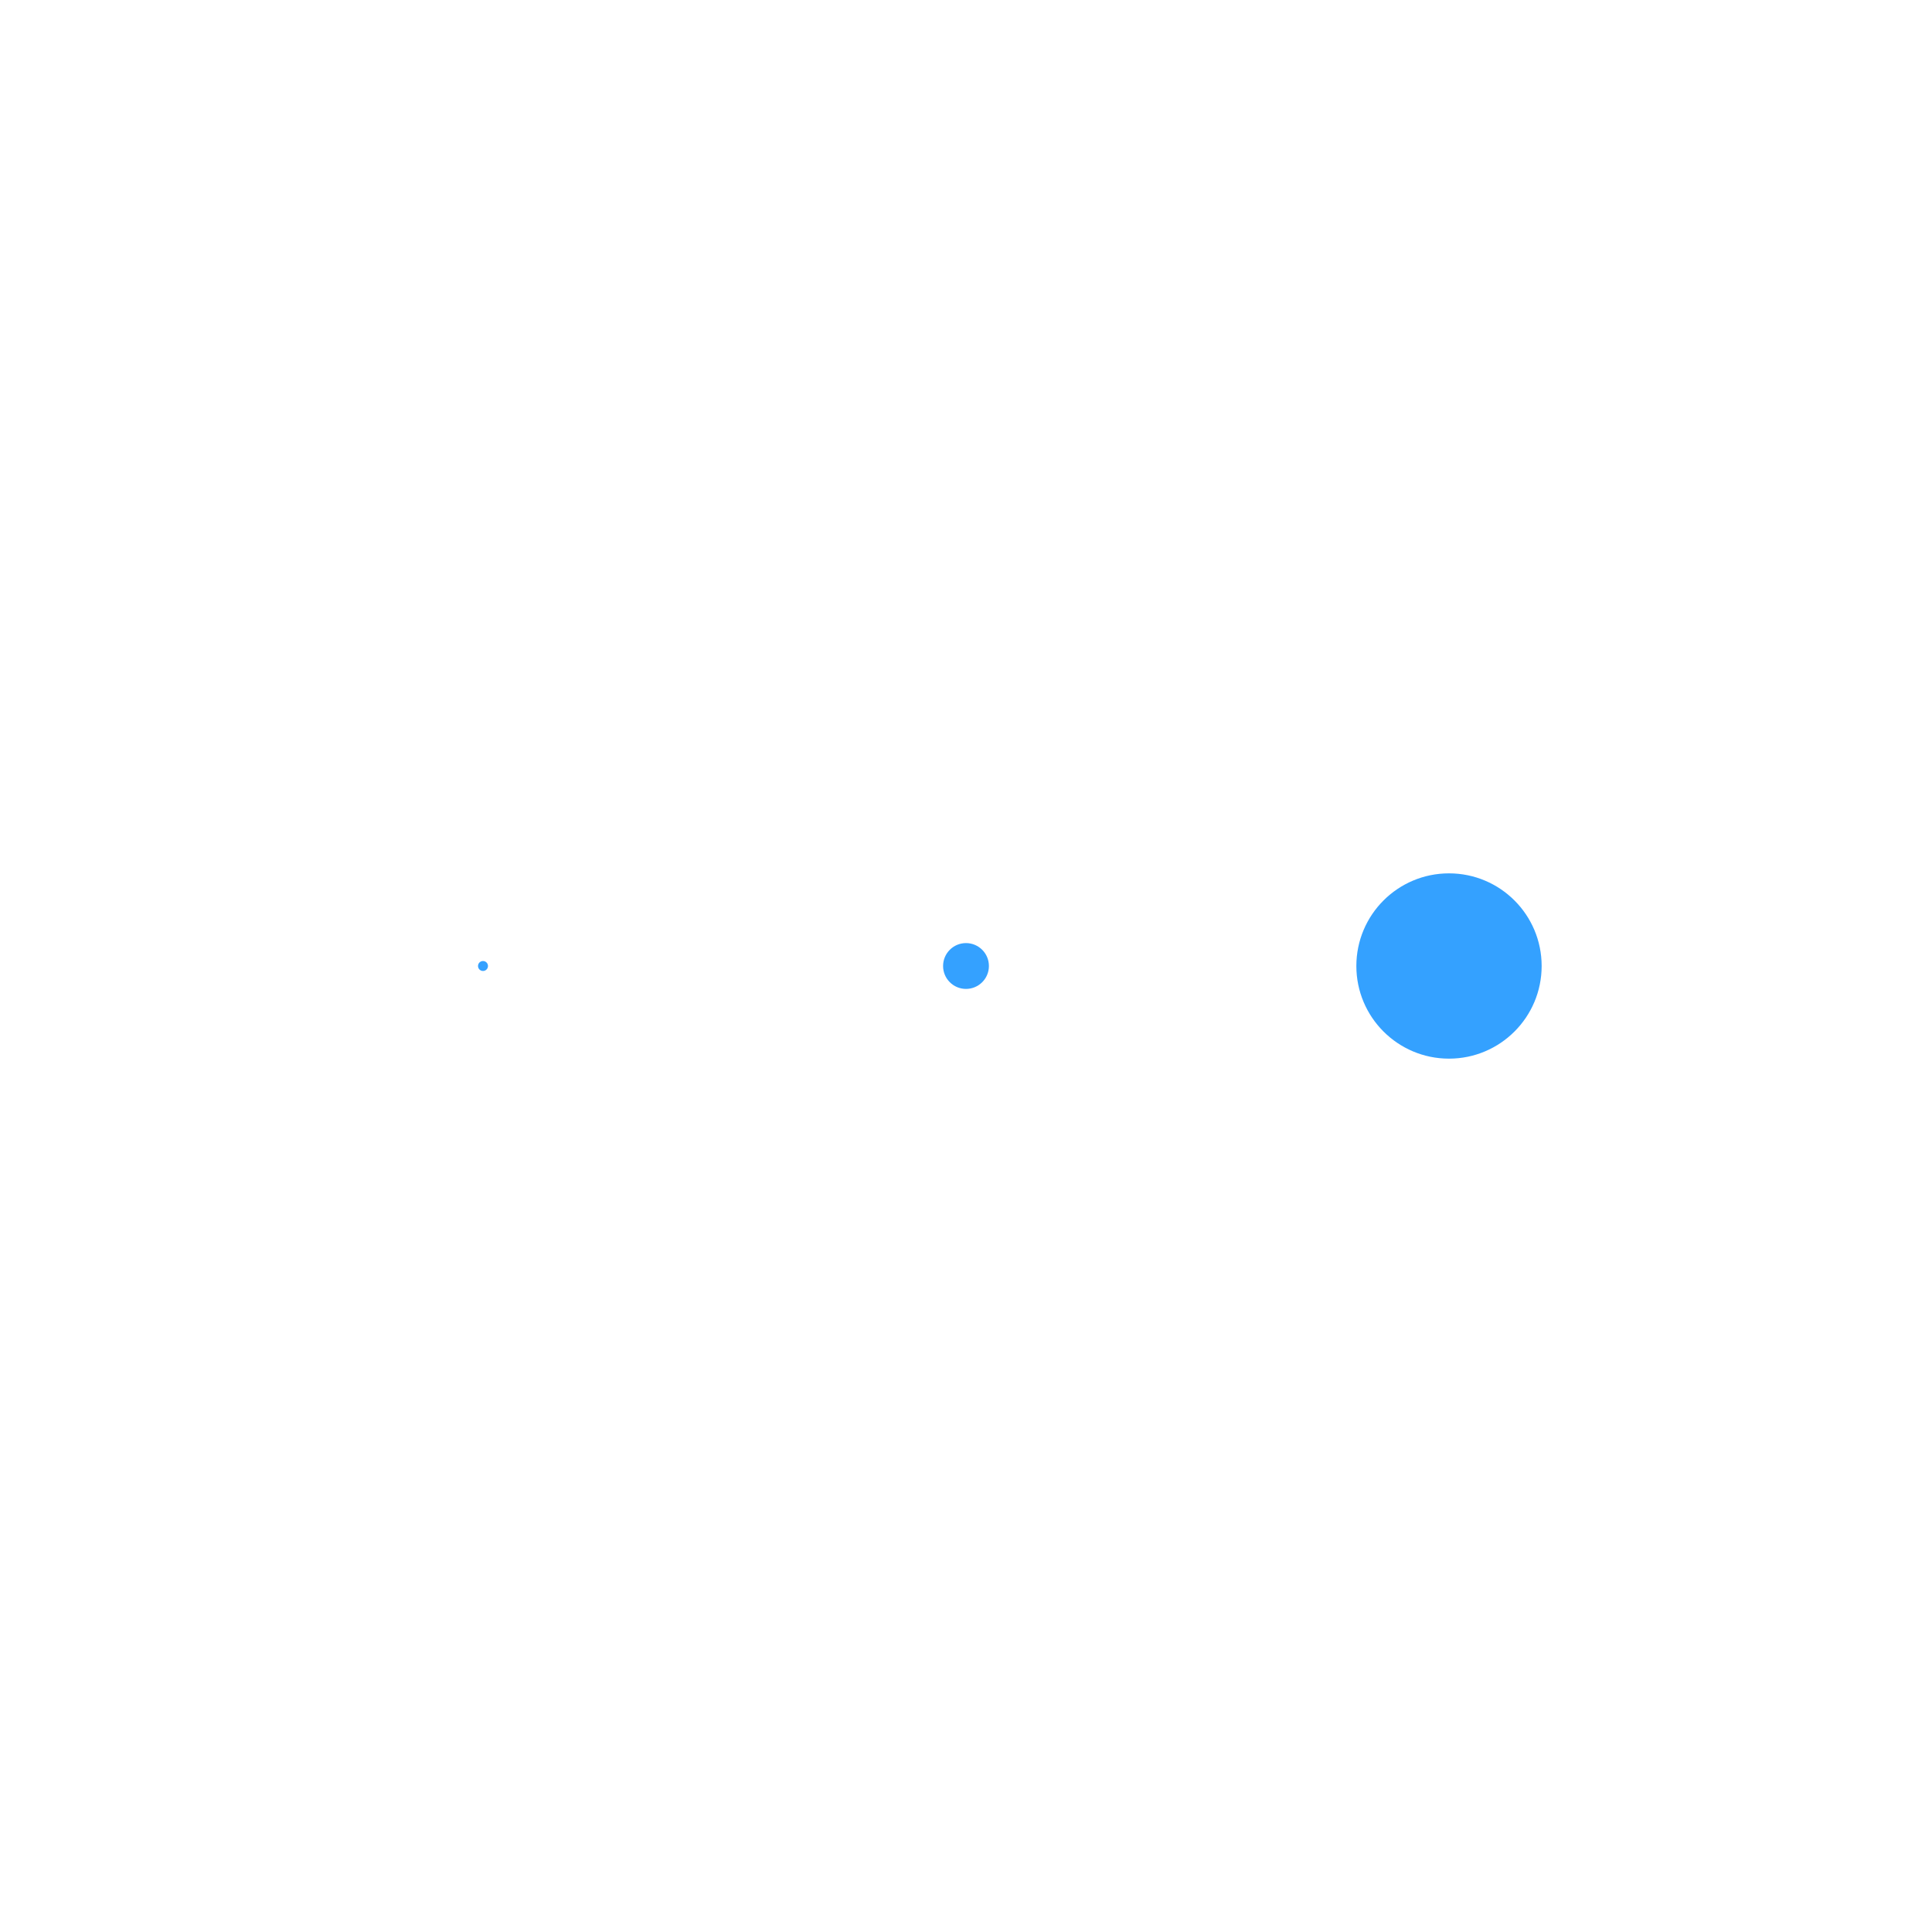
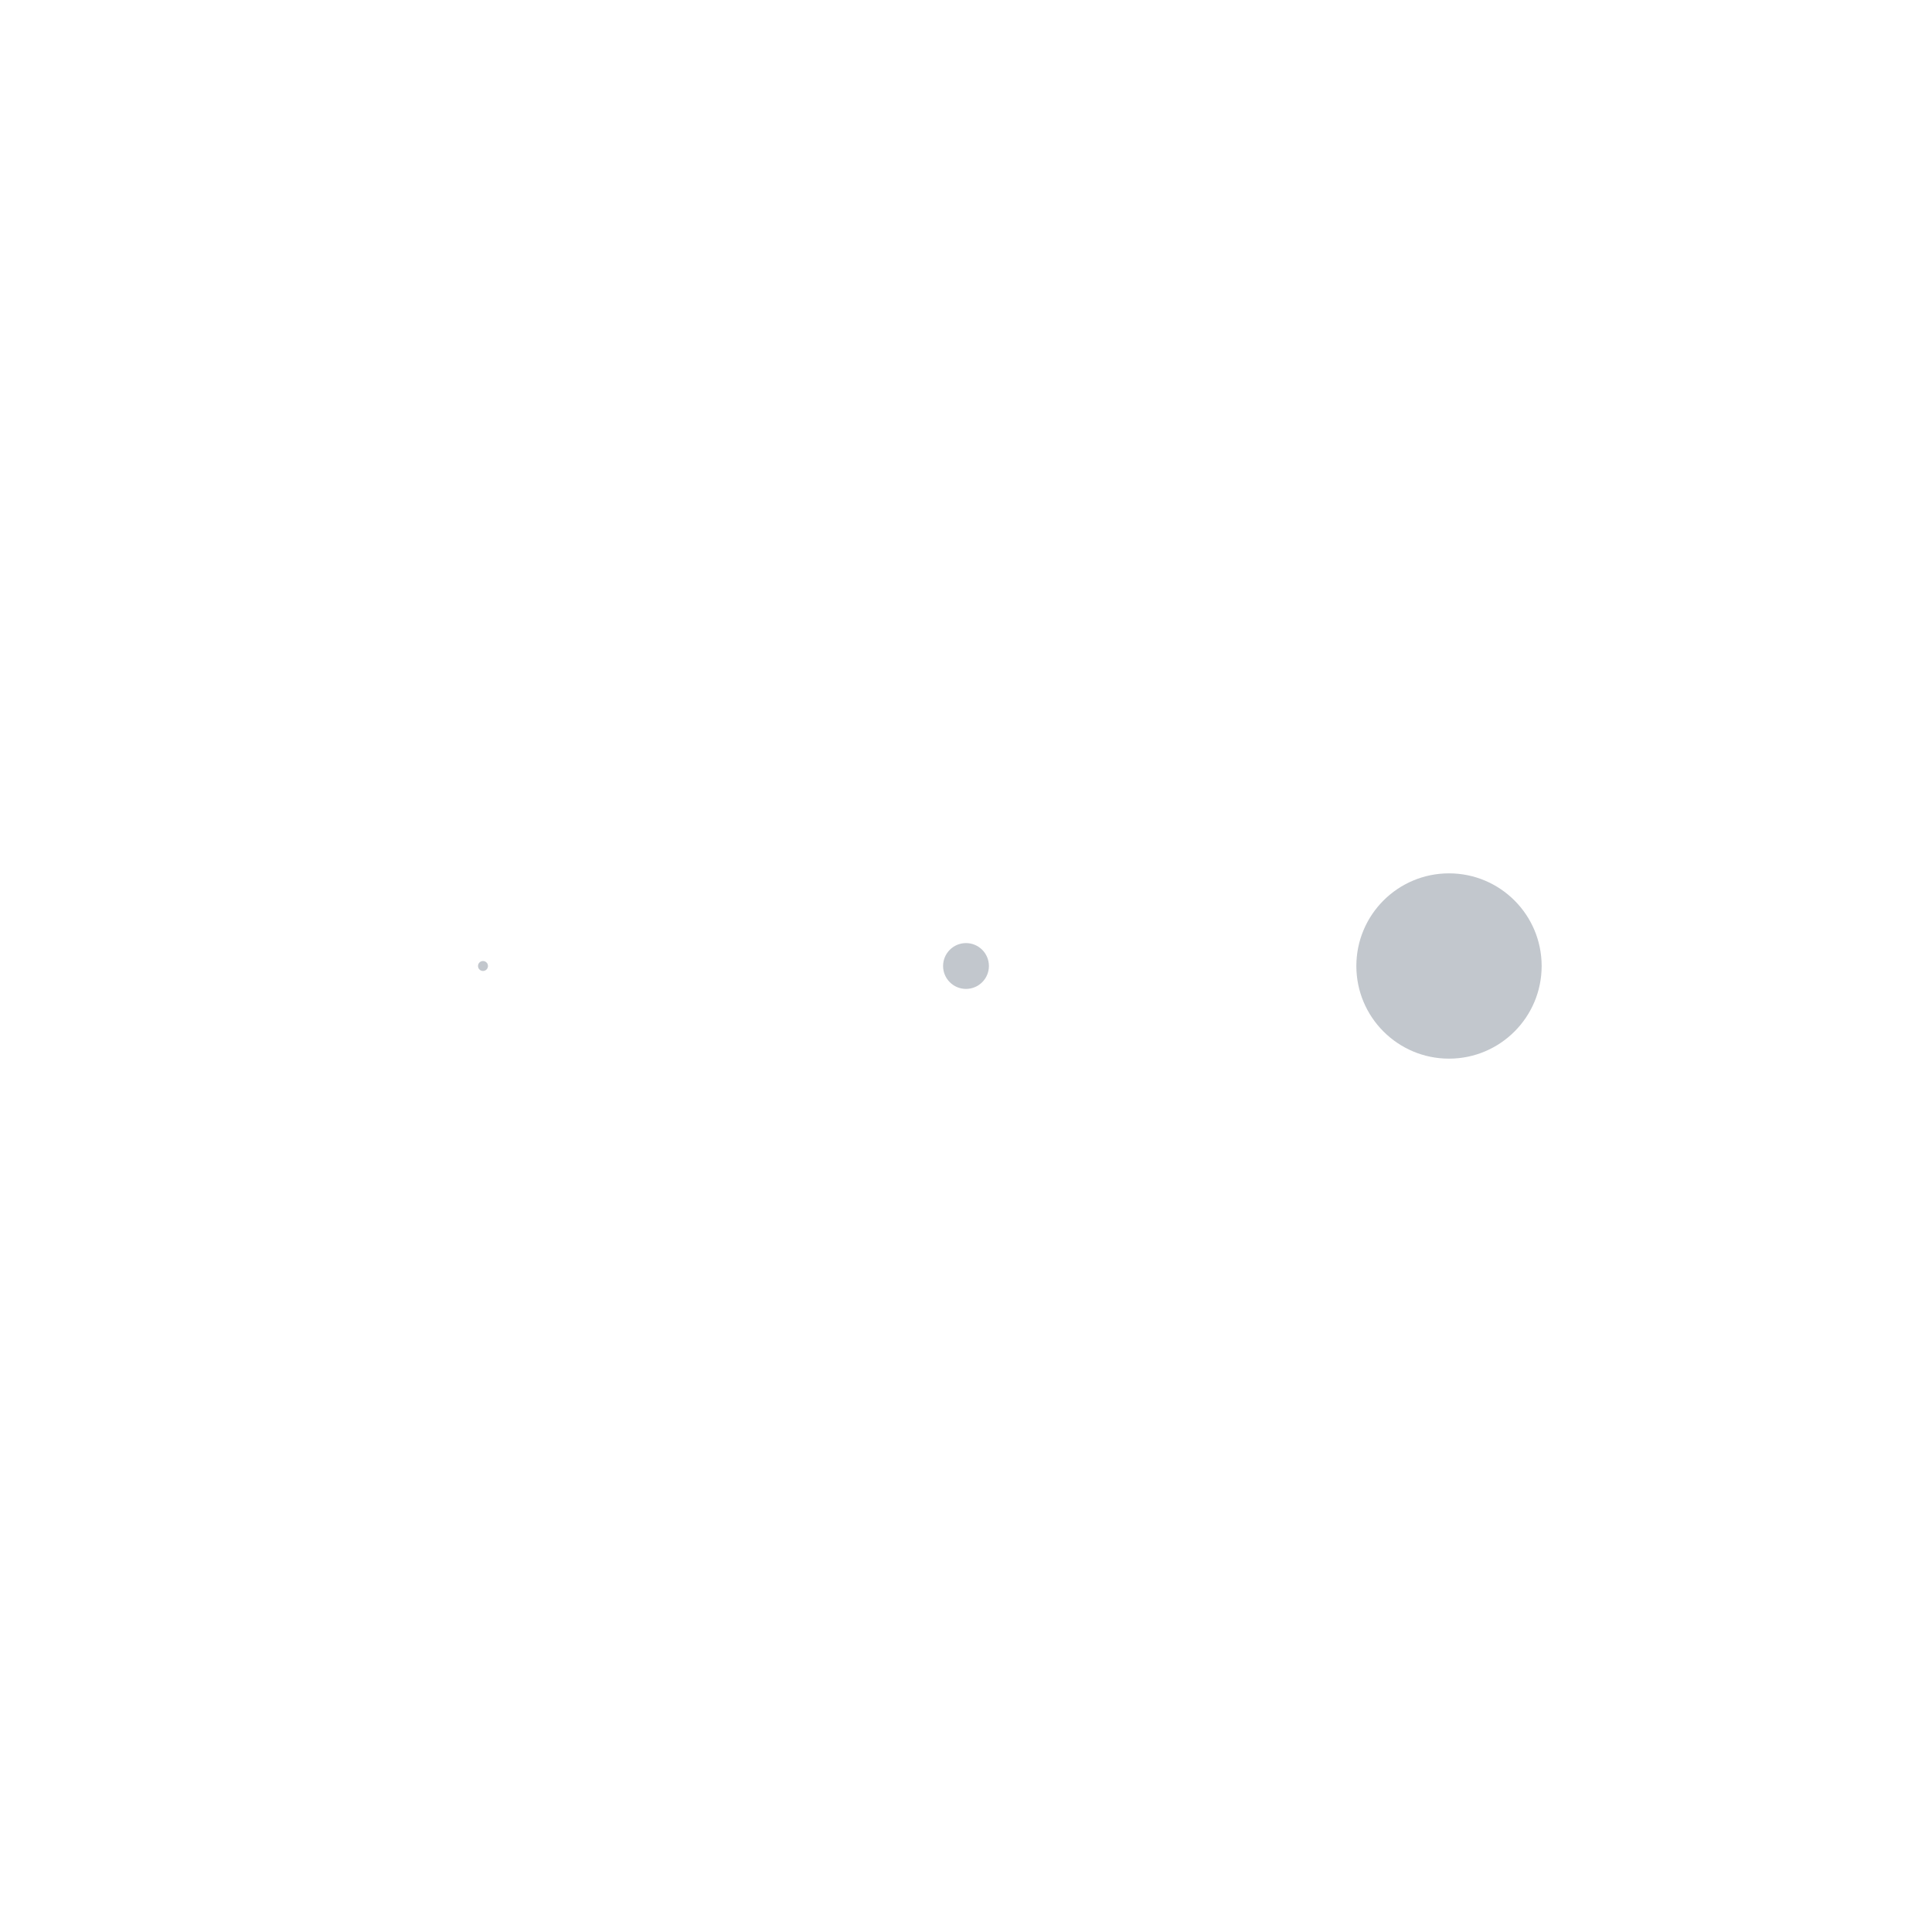
<svg xmlns="http://www.w3.org/2000/svg" class="lds-message" width="30px" height="30px" viewBox="0 0 100 100" preserveAspectRatio="xMidYMid">
  <g transform="translate(25 50)">
-     <circle cx="0" cy="0" r="8" fill="#34a1ff" transform="scale(0.0322113 0.0322113)">
+     <circle cx="0" cy="0" r="8" fill="#868f9b7f" transform="scale(0.0322113 0.0322113)">
      <animateTransform attributeName="transform" type="scale" begin="-0.333s" calcMode="spline" keySplines="0.3 0 0.7 1;0.3 0 0.7 1" values="0;1;0" keyTimes="0;0.5;1" dur="1s" repeatCount="indefinite" />
    </circle>
  </g>
  <g transform="translate(50 50)">
-     <circle cx="0" cy="0" r="8" fill="#34a1ff" transform="scale(0.148234 0.148234)">
+     <circle cx="0" cy="0" r="8" fill="#868f9b7f" transform="scale(0.148234 0.148234)">
      <animateTransform attributeName="transform" type="scale" begin="-0.167s" calcMode="spline" keySplines="0.3 0 0.7 1;0.3 0 0.7 1" values="0;1;0" keyTimes="0;0.5;1" dur="1s" repeatCount="indefinite" />
    </circle>
  </g>
  <g transform="translate(75 50)">
-     <circle cx="0" cy="0" r="8" fill="#34a1ff" transform="scale(0.599407 0.599407)">
+     <circle cx="0" cy="0" r="8" fill="#868f9b7f" transform="scale(0.599407 0.599407)">
      <animateTransform attributeName="transform" type="scale" begin="0s" calcMode="spline" keySplines="0.3 0 0.7 1;0.3 0 0.7 1" values="0;1;0" keyTimes="0;0.5;1" dur="1s" repeatCount="indefinite" />
    </circle>
  </g>
</svg>
